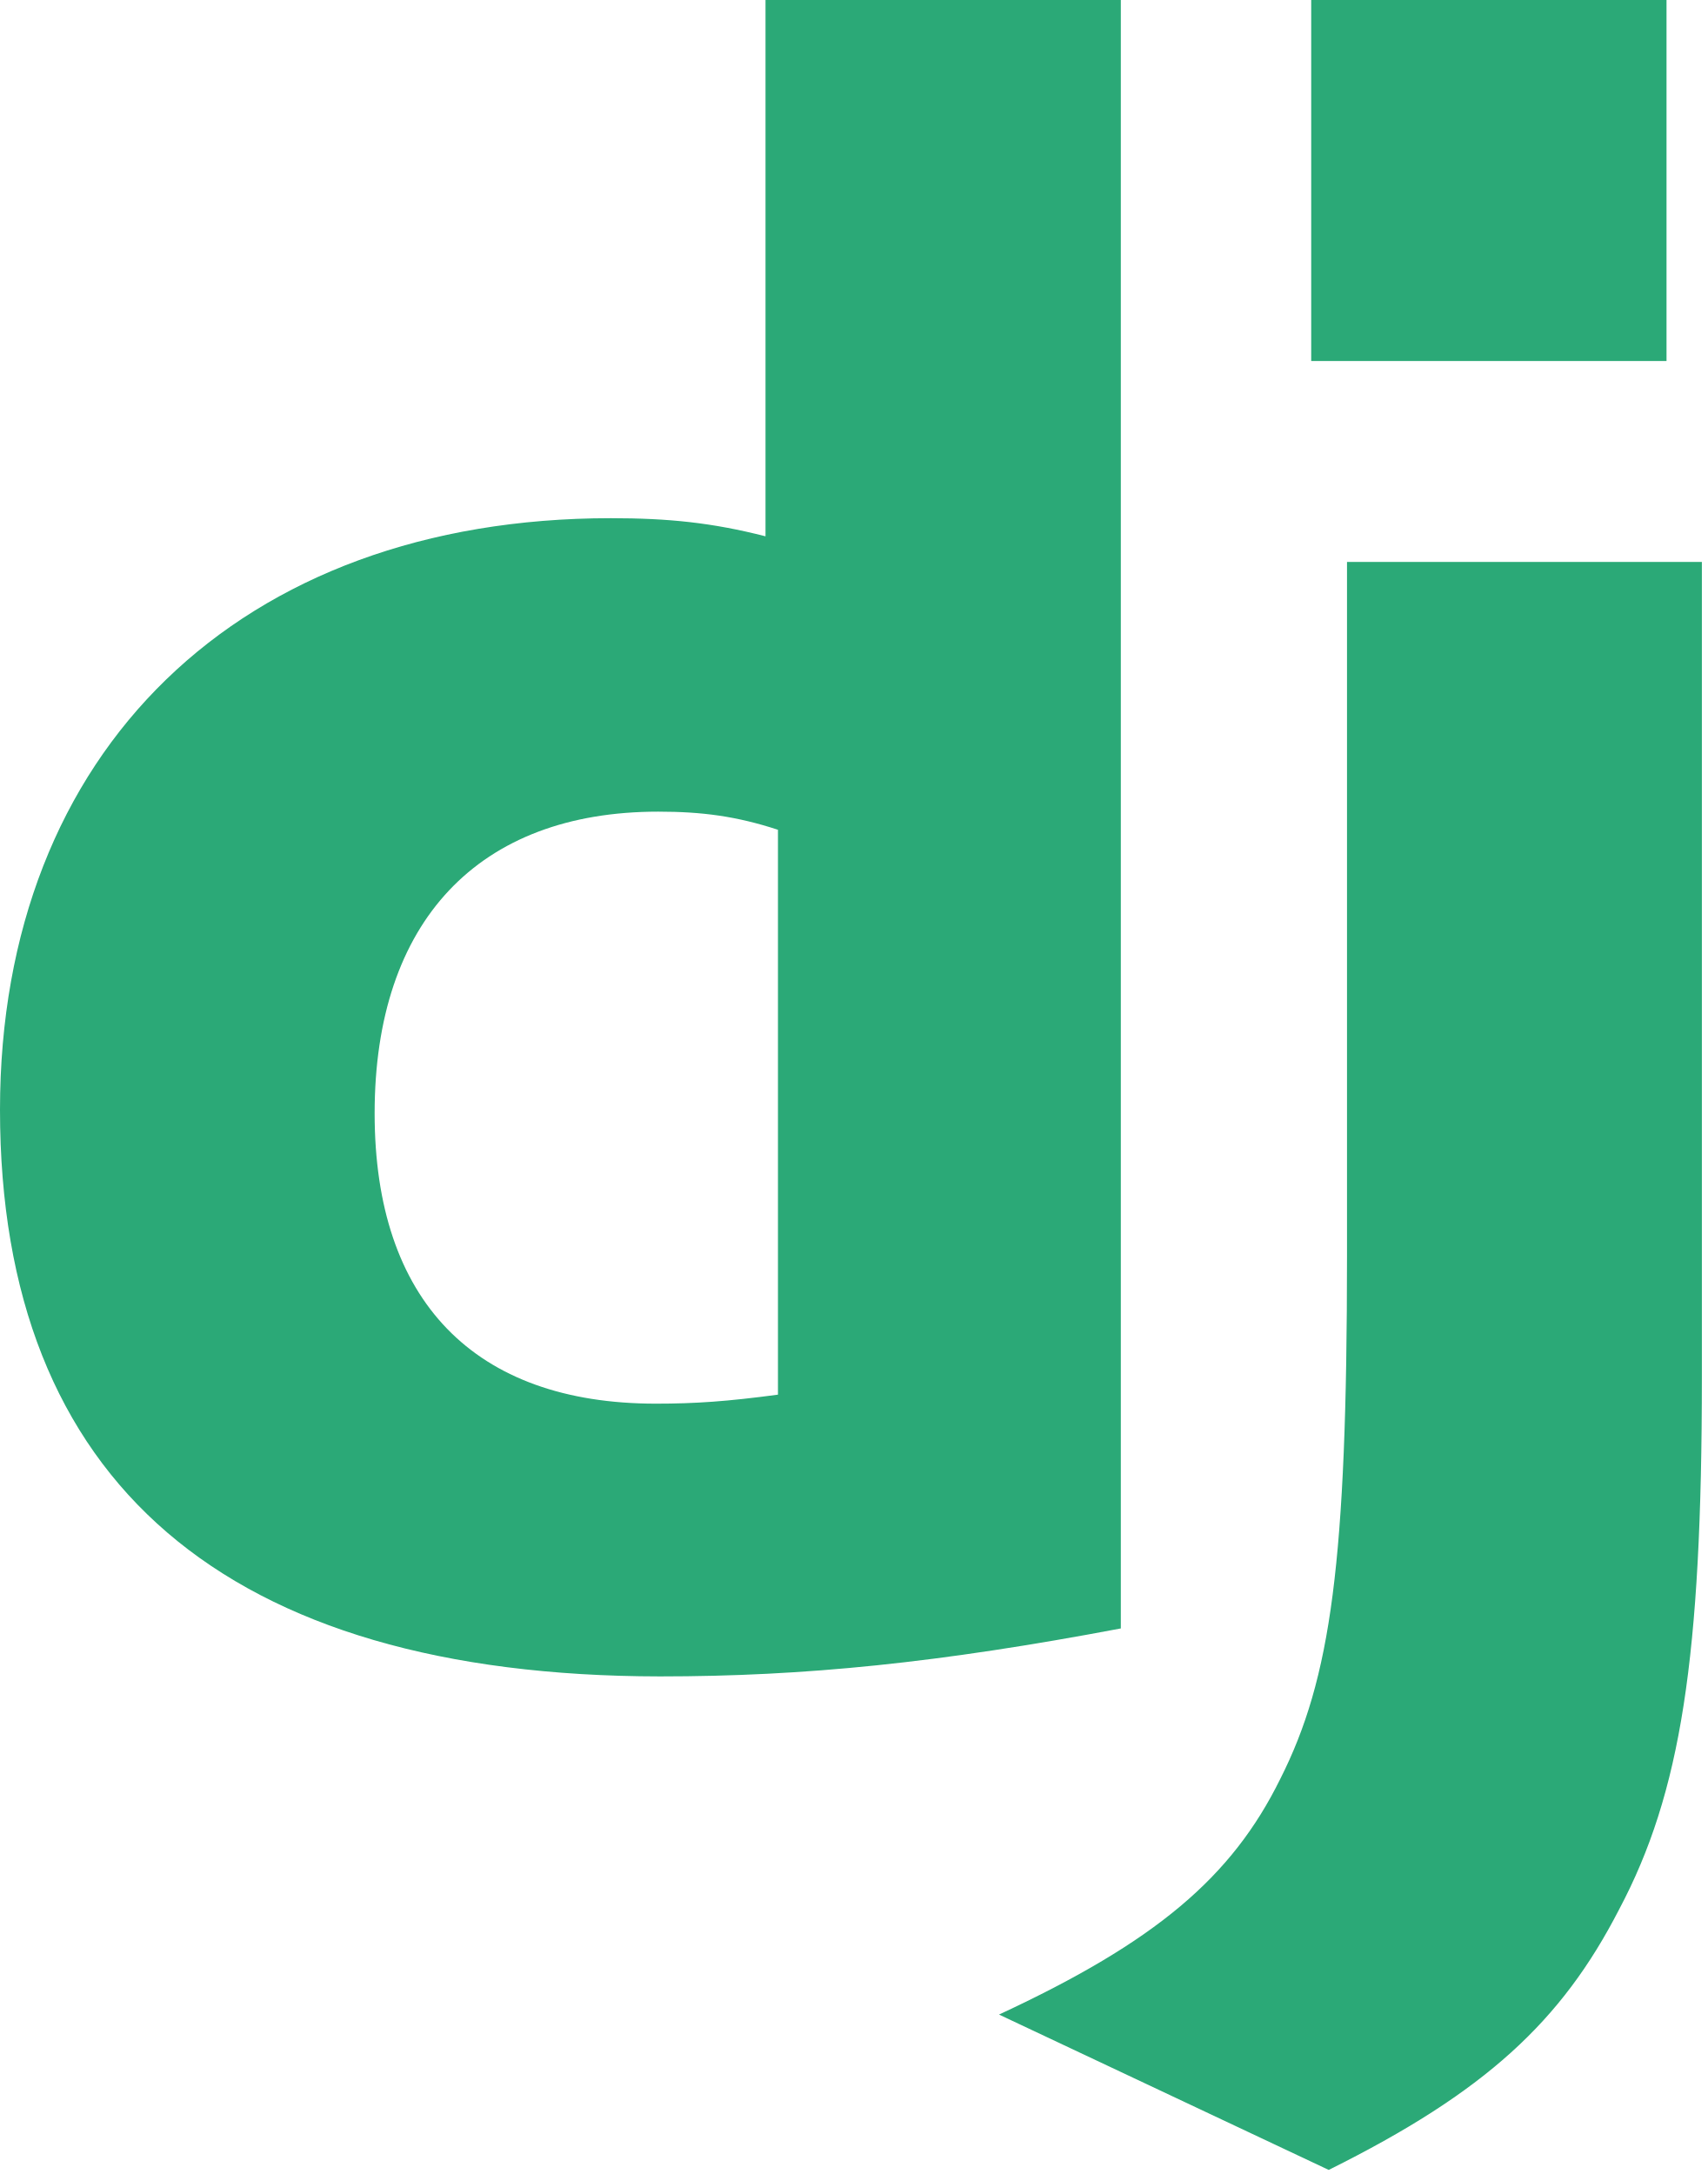
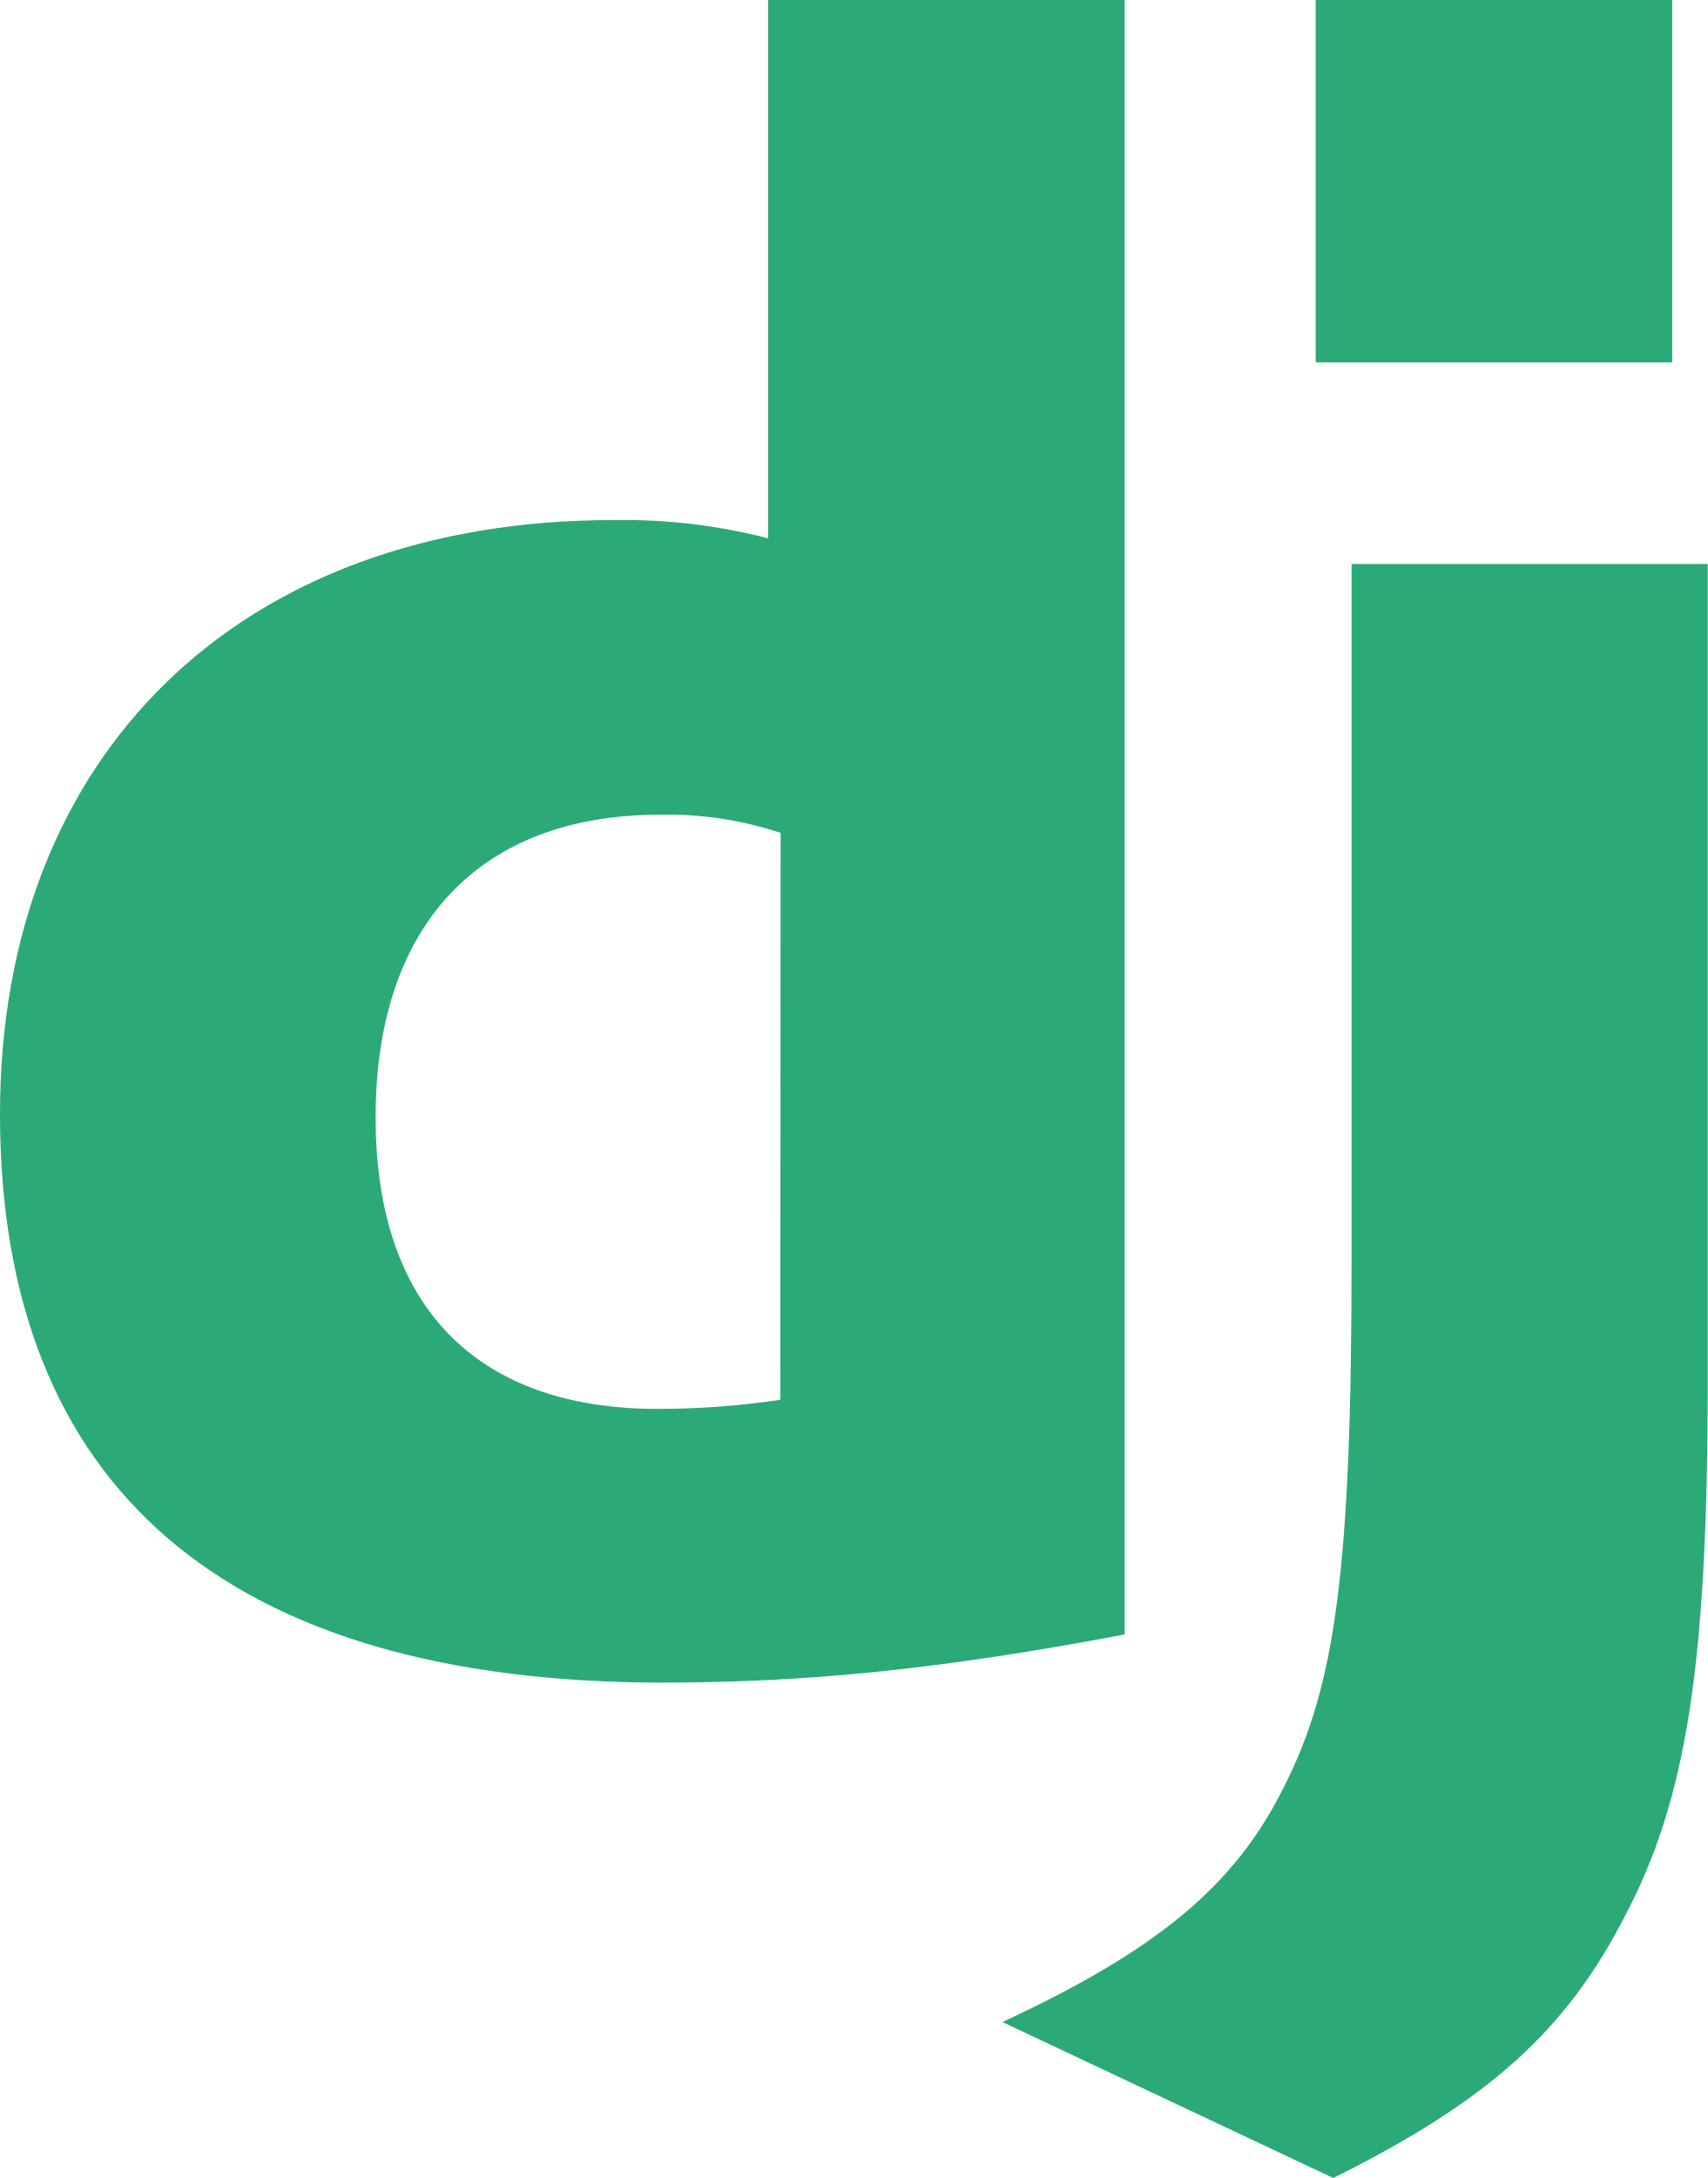
- <svg xmlns="http://www.w3.org/2000/svg" width="256px" height="326px" viewBox="0 0 256 326" version="1.1" preserveAspectRatio="xMidYMid">
-   <g fill="#2BA977">
-     <path d="M114.784,0 L168.062,0 L168.062,244.191 C140.772,249.353 120.681,251.384 98.945,251.384 C33.873,251.316 0,222.245 0,166.412 C0,112.617 35.93,77.704 91.608,77.704 C100.248,77.704 106.83,78.384 114.784,80.421 L114.784,0 Z M116.651,124.427 C110.412,122.389 105.269,121.71 98.686,121.71 C71.739,121.71 56.174,138.147 56.174,166.953 C56.174,194.999 71.053,210.485 98.344,210.485 C104.24,210.485 109.04,210.153 116.651,209.134 L116.651,124.427 Z" />
-     <path d="M255.187,84.261 L255.187,206.523 C255.187,248.628 252.033,268.876 242.776,286.332 C234.136,303.116 222.754,313.699 199.235,325.388 L149.797,302.091 C173.316,291.162 184.698,281.503 191.966,266.764 C199.578,251.692 201.977,234.235 201.977,188.319 L201.977,84.261 L255.187,84.261 L255.187,84.261 Z" />
-     <path d="M196.608,0 L249.886,0 L249.886,54.135 L196.608,54.135 L196.608,0 L196.608,0 Z" />
-   </g>
+ <svg xmlns="http://www.w3.org/2000/svg" id="레이어_1" data-name="레이어 1" viewBox="0 0 255.19 325.39">
+   <defs>
+     <style>.cls-1{fill:#2ba977;}</style>
+   </defs>
+   <path class="cls-1" d="M114.78,0h53.28V244.19c-27.29,5.16-47.38,7.19-69.12,7.19C33.87,251.32,0,222.25,0,166.41,0,112.62,35.93,77.7,91.61,77.7a86.5,86.5,0,0,1,23.17,2.72Zm1.87,124.43a53.57,53.57,0,0,0-18-2.72c-26.95,0-42.52,16.44-42.52,45.24,0,28.05,14.88,43.54,42.17,43.54a125.68,125.68,0,0,0,18.31-1.36Z" />
+   <path class="cls-1" d="M255.19,84.26V206.52c0,42.11-3.16,62.36-12.41,79.81-8.64,16.79-20,27.37-43.55,39.06l-49.43-23.3c23.52-10.93,34.9-20.59,42.17-35.33,7.61-15.07,10-32.52,10-78.44V84.26Z" />
+   <path class="cls-1" d="M196.61,0h53.28V54.13H196.61V0Z" />
</svg>
